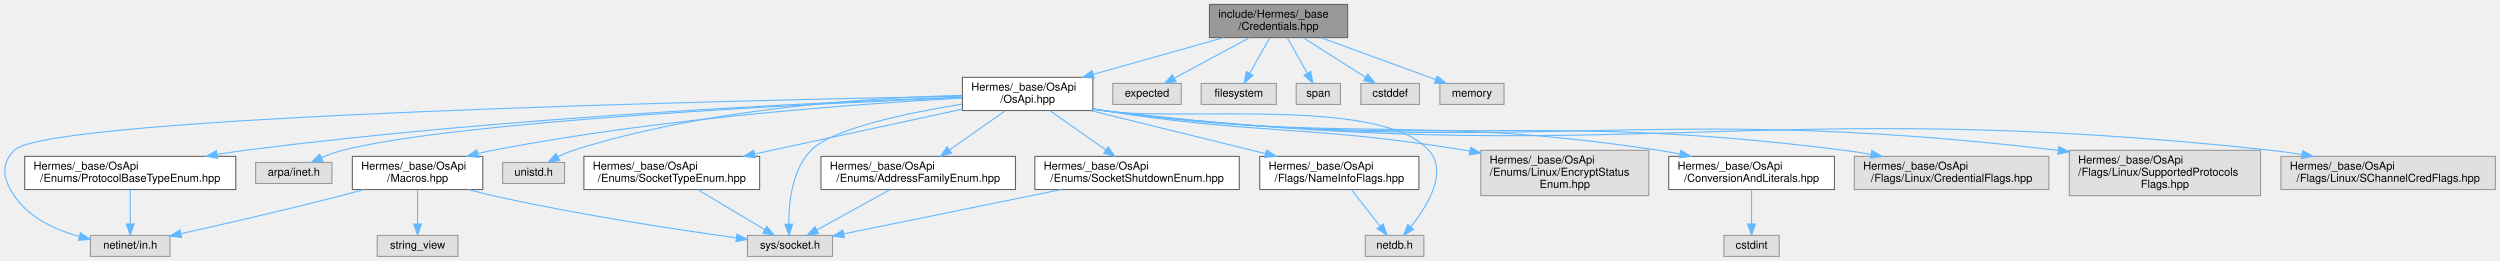
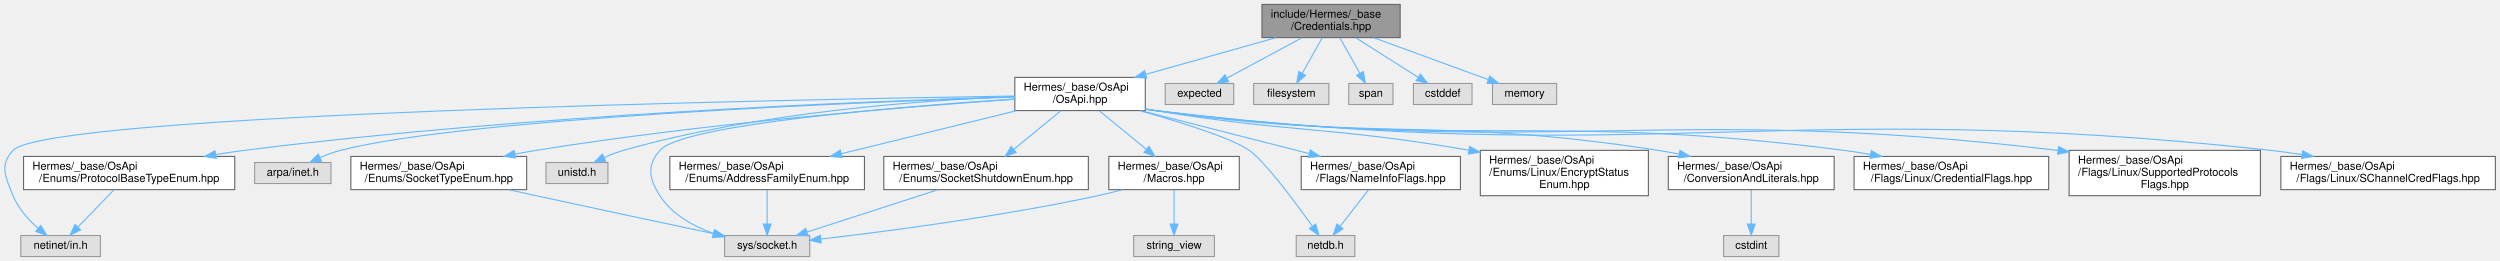
- <svg xmlns="http://www.w3.org/2000/svg" xmlns:xlink="http://www.w3.org/1999/xlink" width="2262pt" height="236pt" viewBox="0.00 0.00 2261.63 236.00">
+ <svg xmlns="http://www.w3.org/2000/svg" xmlns:xlink="http://www.w3.org/1999/xlink" width="2261pt" height="236pt" viewBox="0.00 0.00 2260.62 236.00">
  <g id="graph0" class="graph" transform="scale(1 1) rotate(0) translate(4 232)">
    <g id="Node000001" class="node">
      <g id="a_Node000001">
        <a xlink:title=" ">
-           <polygon fill="#999999" stroke="#666666" points="1215.13,-228 1090.13,-228 1090.13,-198 1215.13,-198 1215.13,-228" />
-           <text text-anchor="start" x="1098.13" y="-216" font-family="Helvetica,sans-Serif" font-size="10.00">include/Hermes/_base</text>
-           <text text-anchor="middle" x="1152.63" y="-205" font-family="Helvetica,sans-Serif" font-size="10.00">/Credentials.hpp</text>
+           <polygon fill="#999999" stroke="#666666" points="1262.12,-228 1137.12,-228 1137.12,-198 1262.12,-198 1262.12,-228" />
+           <text text-anchor="start" x="1145.12" y="-216" font-family="Helvetica,sans-Serif" font-size="10.00">include/Hermes/_base</text>
+           <text text-anchor="middle" x="1199.62" y="-205" font-family="Helvetica,sans-Serif" font-size="10.00">/Credentials.hpp</text>
        </a>
      </g>
    </g>
    <g id="Node000002" class="node">
      <g id="a_Node000002">
        <a xlink:href="_os_api_8hpp.html" target="_top" xlink:title=" ">
-           <polygon fill="white" stroke="#666666" points="984.63,-162 866.63,-162 866.63,-132 984.63,-132 984.63,-162" />
-           <text text-anchor="start" x="874.63" y="-150" font-family="Helvetica,sans-Serif" font-size="10.00">Hermes/_base/OsApi</text>
-           <text text-anchor="middle" x="925.63" y="-139" font-family="Helvetica,sans-Serif" font-size="10.00">/OsApi.hpp</text>
+           <polygon fill="white" stroke="#666666" points="1031.62,-162 913.62,-162 913.62,-132 1031.62,-132 1031.62,-162" />
+           <text text-anchor="start" x="921.62" y="-150" font-family="Helvetica,sans-Serif" font-size="10.00">Hermes/_base/OsApi</text>
+           <text text-anchor="middle" x="972.62" y="-139" font-family="Helvetica,sans-Serif" font-size="10.00">/OsApi.hpp</text>
        </a>
      </g>
    </g>
    <g id="edge1_Node000001_Node000002" class="edge">
      <g id="a_edge1_Node000001_Node000002">
        <a xlink:title=" ">
-           <path fill="none" stroke="#63b8ff" d="M1102.81,-197.95C1068.21,-188.2 1021.95,-175.16 985.37,-164.84" />
-           <polygon fill="#63b8ff" stroke="#63b8ff" points="985.9,-161.36 975.33,-162.01 984,-168.09 985.9,-161.36" />
+           <path fill="none" stroke="#63b8ff" d="M1149.81,-197.95C1115.21,-188.2 1068.95,-175.16 1032.37,-164.84" />
+           <polygon fill="#63b8ff" stroke="#63b8ff" points="1032.9,-161.36 1022.32,-162.01 1031,-168.09 1032.9,-161.36" />
        </a>
      </g>
    </g>
    <g id="Node000021" class="node">
      <g id="a_Node000021">
        <a xlink:title=" ">
-           <polygon fill="#e0e0e0" stroke="#999999" points="1064.63,-156.5 1002.63,-156.5 1002.63,-137.5 1064.63,-137.5 1064.63,-156.5" />
-           <text text-anchor="middle" x="1033.63" y="-144.5" font-family="Helvetica,sans-Serif" font-size="10.00">expected</text>
-         </a>
-       </g>
-     </g>
-     <g id="edge27_Node000001_Node000021" class="edge">
-       <g id="a_edge27_Node000001_Node000021">
-         <a xlink:title=" ">
-           <path fill="none" stroke="#63b8ff" d="M1126.51,-197.95C1106.29,-187.08 1078.45,-172.11 1058.53,-161.4" />
-           <polygon fill="#63b8ff" stroke="#63b8ff" points="1059.93,-158.17 1049.46,-156.52 1056.61,-164.34 1059.93,-158.17" />
+           <polygon fill="#e0e0e0" stroke="#999999" points="1111.62,-156.5 1049.62,-156.5 1049.62,-137.5 1111.62,-137.5 1111.62,-156.5" />
+           <text text-anchor="middle" x="1080.62" y="-144.5" font-family="Helvetica,sans-Serif" font-size="10.00">expected</text>
+         </a>
+       </g>
+     </g>
+     <g id="edge26_Node000001_Node000021" class="edge">
+       <g id="a_edge26_Node000001_Node000021">
+         <a xlink:title=" ">
+           <path fill="none" stroke="#63b8ff" d="M1173.51,-197.95C1153.28,-187.08 1125.45,-172.11 1105.53,-161.4" />
+           <polygon fill="#63b8ff" stroke="#63b8ff" points="1106.93,-158.17 1096.46,-156.52 1103.61,-164.34 1106.93,-158.17" />
        </a>
      </g>
    </g>
    <g id="Node000022" class="node">
      <g id="a_Node000022">
        <a xlink:title=" ">
-           <polygon fill="#e0e0e0" stroke="#999999" points="1150.63,-156.5 1082.63,-156.5 1082.63,-137.5 1150.63,-137.5 1150.63,-156.5" />
-           <text text-anchor="middle" x="1116.63" y="-144.5" font-family="Helvetica,sans-Serif" font-size="10.00">filesystem</text>
-         </a>
-       </g>
-     </g>
-     <g id="edge28_Node000001_Node000022" class="edge">
-       <g id="a_edge28_Node000001_Node000022">
-         <a xlink:title=" ">
-           <path fill="none" stroke="#63b8ff" d="M1144.64,-197.8C1139.3,-188.31 1132.24,-175.76 1126.54,-165.63" />
-           <polygon fill="#63b8ff" stroke="#63b8ff" points="1129.55,-163.84 1121.6,-156.84 1123.45,-167.28 1129.55,-163.84" />
+           <polygon fill="#e0e0e0" stroke="#999999" points="1197.62,-156.5 1129.62,-156.5 1129.62,-137.5 1197.62,-137.5 1197.62,-156.5" />
+           <text text-anchor="middle" x="1163.62" y="-144.5" font-family="Helvetica,sans-Serif" font-size="10.00">filesystem</text>
+         </a>
+       </g>
+     </g>
+     <g id="edge27_Node000001_Node000022" class="edge">
+       <g id="a_edge27_Node000001_Node000022">
+         <a xlink:title=" ">
+           <path fill="none" stroke="#63b8ff" d="M1191.63,-197.8C1186.3,-188.31 1179.24,-175.76 1173.54,-165.63" />
+           <polygon fill="#63b8ff" stroke="#63b8ff" points="1176.55,-163.84 1168.6,-156.84 1170.45,-167.28 1176.55,-163.84" />
        </a>
      </g>
    </g>
    <g id="Node000023" class="node">
      <g id="a_Node000023">
        <a xlink:title=" ">
-           <polygon fill="#e0e0e0" stroke="#999999" points="1208.63,-156.5 1168.63,-156.5 1168.63,-137.5 1208.63,-137.5 1208.63,-156.5" />
-           <text text-anchor="middle" x="1188.63" y="-144.5" font-family="Helvetica,sans-Serif" font-size="10.00">span</text>
-         </a>
-       </g>
-     </g>
-     <g id="edge29_Node000001_Node000023" class="edge">
-       <g id="a_edge29_Node000001_Node000023">
-         <a xlink:title=" ">
-           <path fill="none" stroke="#63b8ff" d="M1160.62,-197.8C1165.95,-188.31 1173.01,-175.76 1178.71,-165.63" />
-           <polygon fill="#63b8ff" stroke="#63b8ff" points="1181.8,-167.28 1183.65,-156.84 1175.7,-163.84 1181.8,-167.28" />
+           <polygon fill="#e0e0e0" stroke="#999999" points="1255.62,-156.5 1215.62,-156.5 1215.62,-137.5 1255.62,-137.5 1255.62,-156.5" />
+           <text text-anchor="middle" x="1235.62" y="-144.5" font-family="Helvetica,sans-Serif" font-size="10.00">span</text>
+         </a>
+       </g>
+     </g>
+     <g id="edge28_Node000001_Node000023" class="edge">
+       <g id="a_edge28_Node000001_Node000023">
+         <a xlink:title=" ">
+           <path fill="none" stroke="#63b8ff" d="M1207.61,-197.8C1212.95,-188.31 1220.01,-175.76 1225.71,-165.63" />
+           <polygon fill="#63b8ff" stroke="#63b8ff" points="1228.8,-167.28 1230.65,-156.84 1222.7,-163.84 1228.8,-167.28" />
        </a>
      </g>
    </g>
    <g id="Node000024" class="node">
      <g id="a_Node000024">
        <a xlink:title=" ">
-           <polygon fill="#e0e0e0" stroke="#999999" points="1280.13,-156.5 1227.13,-156.5 1227.13,-137.5 1280.13,-137.5 1280.13,-156.5" />
-           <text text-anchor="middle" x="1253.63" y="-144.5" font-family="Helvetica,sans-Serif" font-size="10.00">cstddef</text>
-         </a>
-       </g>
-     </g>
-     <g id="edge30_Node000001_Node000024" class="edge">
-       <g id="a_edge30_Node000001_Node000024">
-         <a xlink:title=" ">
-           <path fill="none" stroke="#63b8ff" d="M1175.04,-197.8C1191.81,-187.17 1214.64,-172.7 1231.37,-162.1" />
-           <polygon fill="#63b8ff" stroke="#63b8ff" points="1233.39,-164.97 1239.96,-156.66 1229.64,-159.05 1233.39,-164.97" />
+           <polygon fill="#e0e0e0" stroke="#999999" points="1327.12,-156.5 1274.12,-156.5 1274.12,-137.5 1327.12,-137.5 1327.12,-156.5" />
+           <text text-anchor="middle" x="1300.62" y="-144.5" font-family="Helvetica,sans-Serif" font-size="10.00">cstddef</text>
+         </a>
+       </g>
+     </g>
+     <g id="edge29_Node000001_Node000024" class="edge">
+       <g id="a_edge29_Node000001_Node000024">
+         <a xlink:title=" ">
+           <path fill="none" stroke="#63b8ff" d="M1222.04,-197.8C1238.81,-187.17 1261.64,-172.7 1278.37,-162.1" />
+           <polygon fill="#63b8ff" stroke="#63b8ff" points="1280.39,-164.97 1286.96,-156.66 1276.64,-159.05 1280.39,-164.97" />
        </a>
      </g>
    </g>
    <g id="Node000025" class="node">
      <g id="a_Node000025">
        <a xlink:title=" ">
-           <polygon fill="#e0e0e0" stroke="#999999" points="1356.63,-156.5 1298.63,-156.5 1298.63,-137.5 1356.63,-137.5 1356.63,-156.5" />
-           <text text-anchor="middle" x="1327.63" y="-144.5" font-family="Helvetica,sans-Serif" font-size="10.00">memory</text>
-         </a>
-       </g>
-     </g>
-     <g id="edge31_Node000001_Node000025" class="edge">
-       <g id="a_edge31_Node000001_Node000025">
-         <a xlink:title=" ">
-           <path fill="none" stroke="#63b8ff" d="M1191.03,-197.95C1222.13,-186.58 1265.45,-170.74 1294.91,-159.96" />
-           <polygon fill="#63b8ff" stroke="#63b8ff" points="1296.15,-163.24 1304.34,-156.52 1293.74,-156.66 1296.15,-163.24" />
+           <polygon fill="#e0e0e0" stroke="#999999" points="1403.62,-156.5 1345.62,-156.5 1345.62,-137.5 1403.62,-137.5 1403.62,-156.5" />
+           <text text-anchor="middle" x="1374.62" y="-144.5" font-family="Helvetica,sans-Serif" font-size="10.00">memory</text>
+         </a>
+       </g>
+     </g>
+     <g id="edge30_Node000001_Node000025" class="edge">
+       <g id="a_edge30_Node000001_Node000025">
+         <a xlink:title=" ">
+           <path fill="none" stroke="#63b8ff" d="M1238.03,-197.95C1269.12,-186.58 1312.45,-170.74 1341.91,-159.96" />
+           <polygon fill="#63b8ff" stroke="#63b8ff" points="1343.14,-163.24 1351.33,-156.52 1340.74,-156.66 1343.14,-163.24" />
        </a>
      </g>
    </g>
    <g id="Node000003" class="node">
      <g id="a_Node000003">
        <a xlink:title=" ">
-           <polygon fill="#e0e0e0" stroke="#999999" points="749.13,-19 672.13,-19 672.13,0 749.13,0 749.13,-19" />
-           <text text-anchor="middle" x="710.63" y="-7" font-family="Helvetica,sans-Serif" font-size="10.00">sys/socket.h</text>
+           <polygon fill="#e0e0e0" stroke="#999999" points="728.12,-19 651.12,-19 651.12,0 728.12,0 728.12,-19" />
+           <text text-anchor="middle" x="689.62" y="-7" font-family="Helvetica,sans-Serif" font-size="10.00">sys/socket.h</text>
        </a>
      </g>
    </g>
    <g id="edge2_Node000002_Node000003" class="edge">
      <g id="a_edge2_Node000002_Node000003">
        <a xlink:title=" ">
-           <path fill="none" stroke="#63b8ff" d="M866.53,-137.84C815.99,-129.66 748.51,-115.48 729.63,-96 712.45,-78.29 709.42,-48.68 709.5,-29.38" />
-           <polygon fill="#63b8ff" stroke="#63b8ff" points="713,-29.23 709.83,-19.12 706.01,-29 713,-29.23" />
+           <path fill="none" stroke="#63b8ff" d="M913.23,-142.43C811.64,-135.71 613.41,-119.7 592.62,-96 580.61,-82.3 582.78,-70.34 592.62,-55 603.53,-38 622.73,-27.41 641.19,-20.85" />
+           <polygon fill="#63b8ff" stroke="#63b8ff" points="642.28,-24.18 650.73,-17.78 640.14,-17.52 642.28,-24.18" />
        </a>
      </g>
    </g>
    <g id="Node000004" class="node">
      <g id="a_Node000004">
        <a xlink:title=" ">
-           <polygon fill="#e0e0e0" stroke="#999999" points="149.63,-19 77.63,-19 77.63,0 149.63,0 149.63,-19" />
-           <text text-anchor="middle" x="113.63" y="-7" font-family="Helvetica,sans-Serif" font-size="10.00">netinet/in.h</text>
+           <polygon fill="#e0e0e0" stroke="#999999" points="86.62,-19 14.62,-19 14.62,0 86.62,0 86.62,-19" />
+           <text text-anchor="middle" x="50.62" y="-7" font-family="Helvetica,sans-Serif" font-size="10.00">netinet/in.h</text>
        </a>
      </g>
    </g>
    <g id="edge3_Node000002_Node000004" class="edge">
      <g id="a_edge3_Node000002_Node000004">
        <a xlink:title=" ">
-           <path fill="none" stroke="#63b8ff" d="M866.6,-144.99C668.51,-141.31 38.17,-127.2 8.63,-96 -3.9,-82.77 -1.44,-70.19 8.63,-55 21.8,-35.1 45.85,-24.08 67.61,-17.98" />
-           <polygon fill="#63b8ff" stroke="#63b8ff" points="68.56,-21.35 77.4,-15.51 66.85,-14.56 68.56,-21.35" />
+           <path fill="none" stroke="#63b8ff" d="M913.38,-145.15C708.22,-141.94 38.9,-128.94 7.62,-96 -4.92,-82.79 0.79,-71.89 7.62,-55 12.31,-43.41 21.62,-33.16 30.38,-25.43" />
+           <polygon fill="#63b8ff" stroke="#63b8ff" points="32.62,-28.12 38.13,-19.07 28.18,-22.71 32.62,-28.12" />
        </a>
      </g>
    </g>
    <g id="Node000005" class="node">
      <g id="a_Node000005">
        <a xlink:title=" ">
-           <polygon fill="#e0e0e0" stroke="#999999" points="296.13,-85 227.13,-85 227.13,-66 296.13,-66 296.13,-85" />
-           <text text-anchor="middle" x="261.63" y="-73" font-family="Helvetica,sans-Serif" font-size="10.00">arpa/inet.h</text>
+           <polygon fill="#e0e0e0" stroke="#999999" points="295.12,-85 226.12,-85 226.12,-66 295.12,-66 295.12,-85" />
+           <text text-anchor="middle" x="260.62" y="-73" font-family="Helvetica,sans-Serif" font-size="10.00">arpa/inet.h</text>
        </a>
      </g>
    </g>
    <g id="edge4_Node000002_Node000005" class="edge">
      <g id="a_edge4_Node000002_Node000005">
        <a xlink:title=" ">
-           <path fill="none" stroke="#63b8ff" d="M866.39,-143.76C732.63,-138.29 410.75,-122.71 305.63,-96 299.4,-94.42 292.95,-92.03 286.96,-89.46" />
-           <polygon fill="#63b8ff" stroke="#63b8ff" points="288,-86.08 277.46,-85.07 285.07,-92.44 288,-86.08" />
+           <path fill="none" stroke="#63b8ff" d="M913.46,-144.23C772.15,-139.58 418.23,-125.29 303.62,-96 297.52,-94.44 291.2,-92.06 285.35,-89.49" />
+           <polygon fill="#63b8ff" stroke="#63b8ff" points="286.6,-86.21 276.07,-85.1 283.61,-92.54 286.6,-86.21" />
        </a>
      </g>
    </g>
    <g id="Node000006" class="node">
      <g id="a_Node000006">
        <a xlink:title=" ">
-           <polygon fill="#e0e0e0" stroke="#999999" points="1284.13,-19 1231.13,-19 1231.13,0 1284.13,0 1284.13,-19" />
-           <text text-anchor="middle" x="1257.63" y="-7" font-family="Helvetica,sans-Serif" font-size="10.00">netdb.h</text>
+           <polygon fill="#e0e0e0" stroke="#999999" points="1221.12,-19 1168.12,-19 1168.12,0 1221.12,0 1221.12,-19" />
+           <text text-anchor="middle" x="1194.62" y="-7" font-family="Helvetica,sans-Serif" font-size="10.00">netdb.h</text>
        </a>
      </g>
    </g>
    <g id="edge5_Node000002_Node000006" class="edge">
      <g id="a_edge5_Node000002_Node000006">
        <a xlink:title=" ">
-           <path fill="none" stroke="#63b8ff" d="M984.91,-133.5C987.85,-132.97 990.77,-132.47 993.63,-132 1058.8,-121.33 1244.85,-145.45 1288.63,-96 1306.23,-76.11 1287.31,-45.44 1272.27,-26.74" />
-           <polygon fill="#63b8ff" stroke="#63b8ff" points="1274.91,-24.45 1265.77,-19.08 1269.57,-28.97 1274.91,-24.45" />
+           <path fill="none" stroke="#63b8ff" d="M1026.51,-131.9C1063.68,-121.52 1109.23,-107.31 1125.62,-96 1139.43,-86.48 1166.83,-49.68 1182.63,-27.59" />
+           <polygon fill="#63b8ff" stroke="#63b8ff" points="1185.7,-29.32 1188.62,-19.14 1179.98,-25.27 1185.7,-29.32" />
        </a>
      </g>
    </g>
    <g id="Node000007" class="node">
      <g id="a_Node000007">
        <a xlink:title=" ">
-           <polygon fill="#e0e0e0" stroke="#999999" points="506.63,-85 450.63,-85 450.63,-66 506.63,-66 506.63,-85" />
-           <text text-anchor="middle" x="478.63" y="-73" font-family="Helvetica,sans-Serif" font-size="10.00">unistd.h</text>
+           <polygon fill="#e0e0e0" stroke="#999999" points="545.62,-85 489.62,-85 489.62,-66 545.62,-66 545.62,-85" />
+           <text text-anchor="middle" x="517.62" y="-73" font-family="Helvetica,sans-Serif" font-size="10.00">unistd.h</text>
        </a>
      </g>
    </g>
    <g id="edge6_Node000002_Node000007" class="edge">
      <g id="a_edge6_Node000002_Node000007">
        <a xlink:title=" ">
-           <path fill="none" stroke="#63b8ff" d="M866.3,-145.68C785.06,-143.71 635.5,-134.55 514.63,-96 510.01,-94.53 505.29,-92.45 500.86,-90.21" />
-           <polygon fill="#63b8ff" stroke="#63b8ff" points="502.21,-86.95 491.76,-85.17 498.82,-93.07 502.21,-86.95" />
+           <path fill="none" stroke="#63b8ff" d="M913.34,-144.64C832.09,-141.46 682.22,-130.93 559.62,-96 553.92,-94.38 548.02,-92.07 542.5,-89.61" />
+           <polygon fill="#63b8ff" stroke="#63b8ff" points="543.66,-86.28 533.13,-85.12 540.64,-92.59 543.66,-86.28" />
        </a>
      </g>
    </g>
    <g id="Node000008" class="node">
      <g id="a_Node000008">
        <a xlink:href="_conversion_and_literals_8hpp.html" target="_top" xlink:title=" ">
-           <polygon fill="white" stroke="#666666" points="1655.63,-90.5 1505.63,-90.5 1505.63,-60.5 1655.63,-60.5 1655.63,-90.5" />
-           <text text-anchor="start" x="1513.63" y="-78.5" font-family="Helvetica,sans-Serif" font-size="10.00">Hermes/_base/OsApi</text>
-           <text text-anchor="middle" x="1580.63" y="-67.5" font-family="Helvetica,sans-Serif" font-size="10.00">/ConversionAndLiterals.hpp</text>
+           <polygon fill="white" stroke="#666666" points="1654.62,-90.5 1504.62,-90.5 1504.62,-60.5 1654.62,-60.5 1654.62,-90.5" />
+           <text text-anchor="start" x="1512.62" y="-78.5" font-family="Helvetica,sans-Serif" font-size="10.00">Hermes/_base/OsApi</text>
+           <text text-anchor="middle" x="1579.62" y="-67.5" font-family="Helvetica,sans-Serif" font-size="10.00">/ConversionAndLiterals.hpp</text>
        </a>
      </g>
    </g>
    <g id="edge7_Node000002_Node000008" class="edge">
      <g id="a_edge7_Node000002_Node000008">
        <a xlink:title=" ">
-           <path fill="none" stroke="#63b8ff" d="M984.88,-133.32C987.83,-132.84 990.76,-132.4 993.63,-132 1215.65,-101.34 1275.01,-129.44 1496.63,-96 1502.84,-95.06 1509.28,-93.91 1515.7,-92.63" />
-           <polygon fill="#63b8ff" stroke="#63b8ff" points="1516.66,-96.01 1525.74,-90.54 1515.24,-89.15 1516.66,-96.01" />
+           <path fill="none" stroke="#63b8ff" d="M1031.89,-133.35C1034.83,-132.86 1037.76,-132.41 1040.62,-132 1241.46,-103.49 1295.16,-127.02 1495.62,-96 1501.74,-95.05 1508.07,-93.9 1514.39,-92.64" />
+           <polygon fill="#63b8ff" stroke="#63b8ff" points="1515.2,-96.05 1524.27,-90.58 1513.77,-89.2 1515.2,-96.05" />
        </a>
      </g>
    </g>
    <g id="Node000010" class="node">
      <g id="a_Node000010">
        <a xlink:href="_macros_8hpp.html" target="_top" xlink:title=" ">
-           <polygon fill="white" stroke="#666666" points="432.63,-90.5 314.63,-90.5 314.63,-60.5 432.63,-60.5 432.63,-90.5" />
-           <text text-anchor="start" x="322.63" y="-78.5" font-family="Helvetica,sans-Serif" font-size="10.00">Hermes/_base/OsApi</text>
-           <text text-anchor="middle" x="373.63" y="-67.5" font-family="Helvetica,sans-Serif" font-size="10.00">/Macros.hpp</text>
+           <polygon fill="white" stroke="#666666" points="1116.62,-90.5 998.62,-90.5 998.62,-60.5 1116.62,-60.5 1116.62,-90.5" />
+           <text text-anchor="start" x="1006.62" y="-78.5" font-family="Helvetica,sans-Serif" font-size="10.00">Hermes/_base/OsApi</text>
+           <text text-anchor="middle" x="1057.62" y="-67.5" font-family="Helvetica,sans-Serif" font-size="10.00">/Macros.hpp</text>
        </a>
      </g>
    </g>
    <g id="edge9_Node000002_Node000010" class="edge">
      <g id="a_edge9_Node000002_Node000010">
        <a xlink:title=" ">
-           <path fill="none" stroke="#63b8ff" d="M866.28,-143.24C774.51,-138.23 592.99,-125.28 441.63,-96 437.23,-95.15 432.72,-94.15 428.2,-93.05" />
-           <polygon fill="#63b8ff" stroke="#63b8ff" points="428.9,-89.62 418.35,-90.53 427.17,-96.4 428.9,-89.62" />
+           <path fill="none" stroke="#63b8ff" d="M989.82,-131.94C1002.04,-121.95 1018.63,-108.38 1032.35,-97.17" />
+           <polygon fill="#63b8ff" stroke="#63b8ff" points="1034.92,-99.58 1040.45,-90.54 1030.49,-94.16 1034.92,-99.58" />
        </a>
      </g>
    </g>
    <g id="Node000012" class="node">
      <g id="a_Node000012">
        <a xlink:href="_address_family_enum_8hpp.html" target="_top" xlink:title=" ">
-           <polygon fill="white" stroke="#666666" points="914.63,-90.5 738.63,-90.5 738.63,-60.5 914.63,-60.5 914.63,-90.5" />
-           <text text-anchor="start" x="746.63" y="-78.5" font-family="Helvetica,sans-Serif" font-size="10.00">Hermes/_base/OsApi</text>
-           <text text-anchor="middle" x="826.63" y="-67.5" font-family="Helvetica,sans-Serif" font-size="10.00">/Enums/AddressFamilyEnum.hpp</text>
-         </a>
-       </g>
-     </g>
-     <g id="edge13_Node000002_Node000012" class="edge">
-       <g id="a_edge13_Node000002_Node000012">
-         <a xlink:title=" ">
-           <path fill="none" stroke="#63b8ff" d="M905.59,-131.94C891.1,-121.76 871.31,-107.87 855.17,-96.54" />
-           <polygon fill="#63b8ff" stroke="#63b8ff" points="856.83,-93.42 846.63,-90.54 852.8,-99.15 856.83,-93.42" />
+           <polygon fill="white" stroke="#666666" points="777.62,-90.5 601.62,-90.5 601.62,-60.5 777.62,-60.5 777.62,-90.5" />
+           <text text-anchor="start" x="609.62" y="-78.5" font-family="Helvetica,sans-Serif" font-size="10.00">Hermes/_base/OsApi</text>
+           <text text-anchor="middle" x="689.62" y="-67.5" font-family="Helvetica,sans-Serif" font-size="10.00">/Enums/AddressFamilyEnum.hpp</text>
+         </a>
+       </g>
+     </g>
+     <g id="edge12_Node000002_Node000012" class="edge">
+       <g id="a_edge12_Node000002_Node000012">
+         <a xlink:title=" ">
+           <path fill="none" stroke="#63b8ff" d="M915.35,-131.94C869.42,-120.65 804.87,-104.8 756.55,-92.94" />
+           <polygon fill="#63b8ff" stroke="#63b8ff" points="757.35,-89.53 746.81,-90.54 755.68,-96.33 757.35,-89.53" />
        </a>
      </g>
    </g>
    <g id="Node000013" class="node">
      <g id="a_Node000013">
        <a xlink:href="_protocol_base_type_enum_8hpp.html" target="_top" xlink:title=" ">
-           <polygon fill="white" stroke="#666666" points="209.13,-90.5 18.13,-90.5 18.13,-60.5 209.13,-60.5 209.13,-90.5" />
-           <text text-anchor="start" x="26.13" y="-78.5" font-family="Helvetica,sans-Serif" font-size="10.00">Hermes/_base/OsApi</text>
-           <text text-anchor="middle" x="113.63" y="-67.5" font-family="Helvetica,sans-Serif" font-size="10.00">/Enums/ProtocolBaseTypeEnum.hpp</text>
-         </a>
-       </g>
-     </g>
-     <g id="edge15_Node000002_Node000013" class="edge">
-       <g id="a_edge15_Node000002_Node000013">
-         <a xlink:title=" ">
-           <path fill="none" stroke="#63b8ff" d="M866.19,-144.11C744.19,-139.72 456.86,-126.77 217.63,-96 209.38,-94.94 200.79,-93.64 192.25,-92.23" />
-           <polygon fill="#63b8ff" stroke="#63b8ff" points="192.7,-88.76 182.26,-90.52 191.53,-95.66 192.7,-88.76" />
+           <polygon fill="white" stroke="#666666" points="208.12,-90.5 17.12,-90.5 17.12,-60.5 208.12,-60.5 208.12,-90.5" />
+           <text text-anchor="start" x="25.12" y="-78.5" font-family="Helvetica,sans-Serif" font-size="10.00">Hermes/_base/OsApi</text>
+           <text text-anchor="middle" x="112.62" y="-67.5" font-family="Helvetica,sans-Serif" font-size="10.00">/Enums/ProtocolBaseTypeEnum.hpp</text>
+         </a>
+       </g>
+     </g>
+     <g id="edge14_Node000002_Node000013" class="edge">
+       <g id="a_edge14_Node000002_Node000013">
+         <a xlink:title=" ">
+           <path fill="none" stroke="#63b8ff" d="M913.58,-144.49C785.95,-140.7 475.01,-128.65 216.62,-96 208.31,-94.95 199.65,-93.65 191.04,-92.23" />
+           <polygon fill="#63b8ff" stroke="#63b8ff" points="191.42,-88.75 180.97,-90.52 190.24,-95.65 191.42,-88.75" />
        </a>
      </g>
    </g>
    <g id="Node000014" class="node">
      <g id="a_Node000014">
        <a xlink:href="_socket_shutdown_enum_8hpp.html" target="_top" xlink:title=" ">
-           <polygon fill="white" stroke="#666666" points="1117.13,-90.5 932.13,-90.5 932.13,-60.5 1117.13,-60.5 1117.13,-90.5" />
-           <text text-anchor="start" x="940.13" y="-78.5" font-family="Helvetica,sans-Serif" font-size="10.00">Hermes/_base/OsApi</text>
-           <text text-anchor="middle" x="1024.63" y="-67.5" font-family="Helvetica,sans-Serif" font-size="10.00">/Enums/SocketShutdownEnum.hpp</text>
-         </a>
-       </g>
-     </g>
-     <g id="edge17_Node000002_Node000014" class="edge">
-       <g id="a_edge17_Node000002_Node000014">
-         <a xlink:title=" ">
-           <path fill="none" stroke="#63b8ff" d="M945.66,-131.94C960.15,-121.76 979.94,-107.87 996.09,-96.54" />
-           <polygon fill="#63b8ff" stroke="#63b8ff" points="998.45,-99.15 1004.62,-90.54 994.43,-93.42 998.45,-99.15" />
+           <polygon fill="white" stroke="#666666" points="980.12,-90.5 795.12,-90.5 795.12,-60.5 980.12,-60.5 980.12,-90.5" />
+           <text text-anchor="start" x="803.12" y="-78.5" font-family="Helvetica,sans-Serif" font-size="10.00">Hermes/_base/OsApi</text>
+           <text text-anchor="middle" x="887.62" y="-67.5" font-family="Helvetica,sans-Serif" font-size="10.00">/Enums/SocketShutdownEnum.hpp</text>
+         </a>
+       </g>
+     </g>
+     <g id="edge16_Node000002_Node000014" class="edge">
+       <g id="a_edge16_Node000002_Node000014">
+         <a xlink:title=" ">
+           <path fill="none" stroke="#63b8ff" d="M955.42,-131.94C943.21,-121.95 926.62,-108.38 912.9,-97.17" />
+           <polygon fill="#63b8ff" stroke="#63b8ff" points="914.76,-94.16 904.8,-90.54 910.33,-99.58 914.76,-94.16" />
        </a>
      </g>
    </g>
    <g id="Node000015" class="node">
      <g id="a_Node000015">
        <a xlink:href="_socket_type_enum_8hpp.html" target="_top" xlink:title=" ">
-           <polygon fill="white" stroke="#666666" points="683.13,-90.5 524.13,-90.5 524.13,-60.5 683.13,-60.5 683.13,-90.5" />
-           <text text-anchor="start" x="532.13" y="-78.5" font-family="Helvetica,sans-Serif" font-size="10.00">Hermes/_base/OsApi</text>
-           <text text-anchor="middle" x="603.63" y="-67.5" font-family="Helvetica,sans-Serif" font-size="10.00">/Enums/SocketTypeEnum.hpp</text>
-         </a>
-       </g>
-     </g>
-     <g id="edge19_Node000002_Node000015" class="edge">
-       <g id="a_edge19_Node000002_Node000015">
-         <a xlink:title=" ">
-           <path fill="none" stroke="#63b8ff" d="M866.57,-133.25C813.73,-121.85 736,-105.07 678.76,-92.72" />
-           <polygon fill="#63b8ff" stroke="#63b8ff" points="679.19,-89.23 668.68,-90.54 677.71,-96.07 679.19,-89.23" />
+           <polygon fill="white" stroke="#666666" points="472.12,-90.5 313.12,-90.5 313.12,-60.5 472.12,-60.5 472.12,-90.5" />
+           <text text-anchor="start" x="321.12" y="-78.5" font-family="Helvetica,sans-Serif" font-size="10.00">Hermes/_base/OsApi</text>
+           <text text-anchor="middle" x="392.62" y="-67.5" font-family="Helvetica,sans-Serif" font-size="10.00">/Enums/SocketTypeEnum.hpp</text>
+         </a>
+       </g>
+     </g>
+     <g id="edge18_Node000002_Node000015" class="edge">
+       <g id="a_edge18_Node000002_Node000015">
+         <a xlink:title=" ">
+           <path fill="none" stroke="#63b8ff" d="M913.26,-142.22C820.5,-135.8 635.74,-120.98 480.62,-96 474.44,-95 468.04,-93.84 461.64,-92.59" />
+           <polygon fill="#63b8ff" stroke="#63b8ff" points="462.11,-89.12 451.61,-90.56 460.72,-95.98 462.11,-89.12" />
        </a>
      </g>
    </g>
    <g id="Node000016" class="node">
      <g id="a_Node000016">
-         <a xlink:title=" ">
-           <polygon fill="#e0e0e0" stroke="#999999" points="1487.63,-96 1335.63,-96 1335.63,-55 1487.63,-55 1487.63,-96" />
-           <text text-anchor="start" x="1343.63" y="-84" font-family="Helvetica,sans-Serif" font-size="10.00">Hermes/_base/OsApi</text>
-           <text text-anchor="start" x="1343.63" y="-73" font-family="Helvetica,sans-Serif" font-size="10.00">/Enums/Linux/EncryptStatus</text>
-           <text text-anchor="middle" x="1411.63" y="-62" font-family="Helvetica,sans-Serif" font-size="10.00">Enum.hpp</text>
-         </a>
-       </g>
-     </g>
-     <g id="edge21_Node000002_Node000016" class="edge">
-       <g id="a_edge21_Node000002_Node000016">
-         <a xlink:title=" ">
-           <path fill="none" stroke="#63b8ff" d="M984.9,-133.45C987.85,-132.94 990.77,-132.45 993.63,-132 1138.49,-109.19 1176.88,-119.56 1321.63,-96 1322.91,-95.79 1324.21,-95.57 1325.51,-95.35" />
-           <polygon fill="#63b8ff" stroke="#63b8ff" points="1326.39,-98.75 1335.62,-93.55 1325.16,-91.86 1326.39,-98.75" />
+         <a xlink:href="_linux_2_encrypt_status_enum_8hpp.html" target="_top" xlink:title=" ">
+           <polygon fill="white" stroke="#666666" points="1486.62,-96 1334.62,-96 1334.62,-55 1486.62,-55 1486.62,-96" />
+           <text text-anchor="start" x="1342.62" y="-84" font-family="Helvetica,sans-Serif" font-size="10.00">Hermes/_base/OsApi</text>
+           <text text-anchor="start" x="1342.62" y="-73" font-family="Helvetica,sans-Serif" font-size="10.00">/Enums/Linux/EncryptStatus</text>
+           <text text-anchor="middle" x="1410.62" y="-62" font-family="Helvetica,sans-Serif" font-size="10.00">Enum.hpp</text>
+         </a>
+       </g>
+     </g>
+     <g id="edge20_Node000002_Node000016" class="edge">
+       <g id="a_edge20_Node000002_Node000016">
+         <a xlink:title=" ">
+           <path fill="none" stroke="#63b8ff" d="M1031.91,-133.51C1034.85,-132.98 1037.77,-132.47 1040.62,-132 1163.38,-111.64 1198.16,-117.95 1324.2,-96.16" />
+           <polygon fill="#63b8ff" stroke="#63b8ff" points="1325,-99.58 1334.24,-94.4 1323.79,-92.68 1325,-99.58" />
        </a>
      </g>
    </g>
    <g id="Node000017" class="node">
      <g id="a_Node000017">
        <a xlink:href="_name_info_flags_8hpp.html" target="_top" xlink:title=" ">
-           <polygon fill="white" stroke="#666666" points="1279.63,-90.5 1135.63,-90.5 1135.63,-60.5 1279.63,-60.5 1279.63,-90.5" />
-           <text text-anchor="start" x="1143.63" y="-78.5" font-family="Helvetica,sans-Serif" font-size="10.00">Hermes/_base/OsApi</text>
-           <text text-anchor="middle" x="1207.63" y="-67.5" font-family="Helvetica,sans-Serif" font-size="10.00">/Flags/NameInfoFlags.hpp</text>
-         </a>
-       </g>
-     </g>
-     <g id="edge22_Node000002_Node000017" class="edge">
-       <g id="a_edge22_Node000002_Node000017">
-         <a xlink:title=" ">
-           <path fill="none" stroke="#63b8ff" d="M982.69,-131.94C1028.37,-120.68 1092.52,-104.87 1140.63,-93.01" />
-           <polygon fill="#63b8ff" stroke="#63b8ff" points="1141.77,-96.33 1150.64,-90.54 1140.1,-89.54 1141.77,-96.33" />
+           <polygon fill="white" stroke="#666666" points="1316.62,-90.5 1172.62,-90.5 1172.62,-60.5 1316.62,-60.5 1316.62,-90.5" />
+           <text text-anchor="start" x="1180.62" y="-78.5" font-family="Helvetica,sans-Serif" font-size="10.00">Hermes/_base/OsApi</text>
+           <text text-anchor="middle" x="1244.62" y="-67.5" font-family="Helvetica,sans-Serif" font-size="10.00">/Flags/NameInfoFlags.hpp</text>
+         </a>
+       </g>
+     </g>
+     <g id="edge21_Node000002_Node000017" class="edge">
+       <g id="a_edge21_Node000002_Node000017">
+         <a xlink:title=" ">
+           <path fill="none" stroke="#63b8ff" d="M1027.67,-131.94C1071.63,-120.7 1133.34,-104.93 1179.72,-93.09" />
+           <polygon fill="#63b8ff" stroke="#63b8ff" points="1180.84,-96.41 1189.66,-90.54 1179.11,-89.63 1180.84,-96.41" />
        </a>
      </g>
    </g>
    <g id="Node000018" class="node">
      <g id="a_Node000018">
-         <a xlink:title=" ">
-           <polygon fill="#e0e0e0" stroke="#999999" points="1849.63,-90.5 1673.63,-90.5 1673.63,-60.5 1849.63,-60.5 1849.63,-90.5" />
-           <text text-anchor="start" x="1681.63" y="-78.5" font-family="Helvetica,sans-Serif" font-size="10.00">Hermes/_base/OsApi</text>
-           <text text-anchor="middle" x="1761.63" y="-67.5" font-family="Helvetica,sans-Serif" font-size="10.00">/Flags/Linux/CredentialFlags.hpp</text>
-         </a>
-       </g>
-     </g>
-     <g id="edge24_Node000002_Node000018" class="edge">
-       <g id="a_edge24_Node000002_Node000018">
-         <a xlink:title=" ">
-           <path fill="none" stroke="#63b8ff" d="M984.88,-133.26C987.83,-132.79 990.76,-132.37 993.63,-132 1289.82,-93.78 1368.34,-133.53 1664.63,-96 1672.5,-95 1680.69,-93.73 1688.83,-92.31" />
-           <polygon fill="#63b8ff" stroke="#63b8ff" points="1689.49,-95.75 1698.71,-90.52 1688.24,-88.86 1689.49,-95.75" />
+         <a xlink:href="_linux_2_credential_flags_8hpp.html" target="_top" xlink:title=" ">
+           <polygon fill="white" stroke="#666666" points="1848.62,-90.5 1672.62,-90.5 1672.62,-60.5 1848.62,-60.5 1848.62,-90.5" />
+           <text text-anchor="start" x="1680.62" y="-78.5" font-family="Helvetica,sans-Serif" font-size="10.00">Hermes/_base/OsApi</text>
+           <text text-anchor="middle" x="1760.62" y="-67.5" font-family="Helvetica,sans-Serif" font-size="10.00">/Flags/Linux/CredentialFlags.hpp</text>
+         </a>
+       </g>
+     </g>
+     <g id="edge23_Node000002_Node000018" class="edge">
+       <g id="a_edge23_Node000002_Node000018">
+         <a xlink:title=" ">
+           <path fill="none" stroke="#63b8ff" d="M1031.88,-133.27C1034.83,-132.8 1037.76,-132.38 1040.62,-132 1315.62,-95.94 1388.54,-131.42 1663.62,-96 1671.35,-95.01 1679.38,-93.75 1687.37,-92.36" />
+           <polygon fill="#63b8ff" stroke="#63b8ff" points="1688.22,-95.76 1697.44,-90.53 1686.98,-88.87 1688.22,-95.76" />
        </a>
      </g>
    </g>
    <g id="Node000019" class="node">
      <g id="a_Node000019">
-         <a xlink:title=" ">
-           <polygon fill="#e0e0e0" stroke="#999999" points="2041.13,-96 1868.13,-96 1868.13,-55 2041.13,-55 2041.13,-96" />
-           <text text-anchor="start" x="1876.13" y="-84" font-family="Helvetica,sans-Serif" font-size="10.00">Hermes/_base/OsApi</text>
-           <text text-anchor="start" x="1876.13" y="-73" font-family="Helvetica,sans-Serif" font-size="10.00">/Flags/Linux/SupportedProtocols</text>
-           <text text-anchor="middle" x="1954.63" y="-62" font-family="Helvetica,sans-Serif" font-size="10.00">Flags.hpp</text>
-         </a>
-       </g>
-     </g>
-     <g id="edge25_Node000002_Node000019" class="edge">
-       <g id="a_edge25_Node000002_Node000019">
-         <a xlink:title=" ">
-           <path fill="none" stroke="#63b8ff" d="M984.87,-133.22C987.82,-132.76 990.75,-132.35 993.63,-132 1372.26,-85.45 1474.91,-141.47 1858.15,-95.93" />
-           <polygon fill="#63b8ff" stroke="#63b8ff" points="1858.61,-99.4 1868.12,-94.73 1857.78,-92.45 1858.61,-99.4" />
+         <a xlink:href="_linux_2_supported_protocols_flags_8hpp.html" target="_top" xlink:title=" ">
+           <polygon fill="white" stroke="#666666" points="2040.12,-96 1867.12,-96 1867.12,-55 2040.12,-55 2040.12,-96" />
+           <text text-anchor="start" x="1875.12" y="-84" font-family="Helvetica,sans-Serif" font-size="10.00">Hermes/_base/OsApi</text>
+           <text text-anchor="start" x="1875.12" y="-73" font-family="Helvetica,sans-Serif" font-size="10.00">/Flags/Linux/SupportedProtocols</text>
+           <text text-anchor="middle" x="1953.62" y="-62" font-family="Helvetica,sans-Serif" font-size="10.00">Flags.hpp</text>
+         </a>
+       </g>
+     </g>
+     <g id="edge24_Node000002_Node000019" class="edge">
+       <g id="a_edge24_Node000002_Node000019">
+         <a xlink:title=" ">
+           <path fill="none" stroke="#63b8ff" d="M1031.87,-133.22C1034.82,-132.77 1037.75,-132.36 1040.62,-132 1398.06,-87.62 1495.12,-139.36 1857.15,-95.93" />
+           <polygon fill="#63b8ff" stroke="#63b8ff" points="1857.61,-99.4 1867.12,-94.72 1856.77,-92.45 1857.61,-99.4" />
        </a>
      </g>
    </g>
    <g id="Node000020" class="node">
      <g id="a_Node000020">
-         <a xlink:title=" ">
-           <polygon fill="#e0e0e0" stroke="#999999" points="2253.63,-90.5 2059.63,-90.5 2059.63,-60.5 2253.63,-60.5 2253.63,-90.5" />
-           <text text-anchor="start" x="2067.63" y="-78.5" font-family="Helvetica,sans-Serif" font-size="10.00">Hermes/_base/OsApi</text>
-           <text text-anchor="middle" x="2156.63" y="-67.5" font-family="Helvetica,sans-Serif" font-size="10.00">/Flags/Linux/SChannelCredFlags.hpp</text>
-         </a>
-       </g>
-     </g>
-     <g id="edge26_Node000002_Node000020" class="edge">
-       <g id="a_edge26_Node000002_Node000020">
-         <a xlink:title=" ">
-           <path fill="none" stroke="#63b8ff" d="M984.87,-133.19C987.82,-132.74 990.75,-132.34 993.63,-132 1460.38,-76.41 1583.31,-146.66 2050.63,-96 2059.71,-95.02 2069.19,-93.7 2078.57,-92.21" />
-           <polygon fill="#63b8ff" stroke="#63b8ff" points="2079.41,-95.62 2088.7,-90.53 2078.27,-88.71 2079.41,-95.62" />
+         <a xlink:href="_linux_2_s_channel_cred_flags_8hpp.html" target="_top" xlink:title=" ">
+           <polygon fill="white" stroke="#666666" points="2252.62,-90.5 2058.62,-90.5 2058.62,-60.5 2252.62,-60.5 2252.62,-90.5" />
+           <text text-anchor="start" x="2066.62" y="-78.5" font-family="Helvetica,sans-Serif" font-size="10.00">Hermes/_base/OsApi</text>
+           <text text-anchor="middle" x="2155.62" y="-67.5" font-family="Helvetica,sans-Serif" font-size="10.00">/Flags/Linux/SChannelCredFlags.hpp</text>
+         </a>
+       </g>
+     </g>
+     <g id="edge25_Node000002_Node000020" class="edge">
+       <g id="a_edge25_Node000002_Node000020">
+         <a xlink:title=" ">
+           <path fill="none" stroke="#63b8ff" d="M1031.87,-133.19C1034.82,-132.75 1037.75,-132.34 1040.62,-132 1486.16,-78.57 1603.55,-144.72 2049.62,-96 2058.71,-95.01 2068.18,-93.68 2077.57,-92.19" />
+           <polygon fill="#63b8ff" stroke="#63b8ff" points="2078.41,-95.6 2087.7,-90.52 2077.26,-88.7 2078.41,-95.6" />
        </a>
      </g>
    </g>
    <g id="Node000009" class="node">
      <g id="a_Node000009">
        <a xlink:title=" ">
-           <polygon fill="#e0e0e0" stroke="#999999" points="1605.63,-19 1555.63,-19 1555.63,0 1605.63,0 1605.63,-19" />
-           <text text-anchor="middle" x="1580.63" y="-7" font-family="Helvetica,sans-Serif" font-size="10.00">cstdint</text>
+           <polygon fill="#e0e0e0" stroke="#999999" points="1604.62,-19 1554.62,-19 1554.62,0 1604.62,0 1604.62,-19" />
+           <text text-anchor="middle" x="1579.62" y="-7" font-family="Helvetica,sans-Serif" font-size="10.00">cstdint</text>
        </a>
      </g>
    </g>
    <g id="edge8_Node000008_Node000009" class="edge">
      <g id="a_edge8_Node000008_Node000009">
        <a xlink:title=" ">
-           <path fill="none" stroke="#63b8ff" d="M1580.63,-60.3C1580.63,-51.2 1580.63,-39.29 1580.63,-29.4" />
-           <polygon fill="#63b8ff" stroke="#63b8ff" points="1584.13,-29.34 1580.63,-19.34 1577.13,-29.34 1584.13,-29.34" />
+           <path fill="none" stroke="#63b8ff" d="M1579.62,-60.3C1579.62,-51.2 1579.62,-39.29 1579.62,-29.4" />
+           <polygon fill="#63b8ff" stroke="#63b8ff" points="1583.12,-29.34 1579.62,-19.34 1576.12,-29.34 1583.12,-29.34" />
        </a>
      </g>
    </g>
    <g id="edge11_Node000010_Node000003" class="edge">
      <g id="a_edge11_Node000010_Node000003">
        <a xlink:title=" ">
-           <path fill="none" stroke="#63b8ff" d="M419.9,-60.46C427.13,-58.49 434.56,-56.59 441.63,-55 517.98,-37.8 607.92,-24.25 662.04,-16.82" />
-           <polygon fill="#63b8ff" stroke="#63b8ff" points="662.61,-20.27 672.05,-15.46 661.67,-13.34 662.61,-20.27" />
-         </a>
-       </g>
-     </g>
-     <g id="edge12_Node000010_Node000004" class="edge">
-       <g id="a_edge12_Node000010_Node000004">
-         <a xlink:title=" ">
-           <path fill="none" stroke="#63b8ff" d="M325.07,-60.47C318.22,-58.58 311.26,-56.71 304.63,-55 255.29,-42.29 198.38,-29.23 159.6,-20.58" />
-           <polygon fill="#63b8ff" stroke="#63b8ff" points="160.18,-17.12 149.65,-18.37 158.66,-23.96 160.18,-17.12" />
+           <path fill="none" stroke="#63b8ff" d="M1011.06,-60.47C1003.6,-58.47 995.93,-56.57 988.62,-55 901.25,-36.23 797.83,-22.74 738.36,-15.81" />
+           <polygon fill="#63b8ff" stroke="#63b8ff" points="738.47,-12.3 728.14,-14.64 737.67,-19.26 738.47,-12.3" />
        </a>
      </g>
    </g>
    <g id="Node000011" class="node">
      <g id="a_Node000011">
        <a xlink:title=" ">
-           <polygon fill="#e0e0e0" stroke="#999999" points="410.13,-19 337.13,-19 337.13,0 410.13,0 410.13,-19" />
-           <text text-anchor="middle" x="373.63" y="-7" font-family="Helvetica,sans-Serif" font-size="10.00">string_view</text>
+           <polygon fill="#e0e0e0" stroke="#999999" points="1094.12,-19 1021.12,-19 1021.12,0 1094.12,0 1094.12,-19" />
+           <text text-anchor="middle" x="1057.62" y="-7" font-family="Helvetica,sans-Serif" font-size="10.00">string_view</text>
        </a>
      </g>
    </g>
    <g id="edge10_Node000010_Node000011" class="edge">
      <g id="a_edge10_Node000010_Node000011">
        <a xlink:title=" ">
-           <path fill="none" stroke="#63b8ff" d="M373.63,-60.3C373.63,-51.2 373.63,-39.29 373.63,-29.4" />
-           <polygon fill="#63b8ff" stroke="#63b8ff" points="377.13,-29.34 373.63,-19.34 370.13,-29.34 377.13,-29.34" />
-         </a>
-       </g>
-     </g>
-     <g id="edge14_Node000012_Node000003" class="edge">
-       <g id="a_edge14_Node000012_Node000003">
-         <a xlink:title=" ">
-           <path fill="none" stroke="#63b8ff" d="M801.17,-60.45C781.45,-49.58 754.32,-34.61 734.91,-23.9" />
-           <polygon fill="#63b8ff" stroke="#63b8ff" points="736.51,-20.78 726.06,-19.02 733.13,-26.91 736.51,-20.78" />
-         </a>
-       </g>
-     </g>
-     <g id="edge16_Node000013_Node000004" class="edge">
-       <g id="a_edge16_Node000013_Node000004">
-         <a xlink:title=" ">
-           <path fill="none" stroke="#63b8ff" d="M113.63,-60.3C113.63,-51.2 113.63,-39.29 113.63,-29.4" />
-           <polygon fill="#63b8ff" stroke="#63b8ff" points="117.13,-29.34 113.63,-19.34 110.13,-29.34 117.13,-29.34" />
-         </a>
-       </g>
-     </g>
-     <g id="edge18_Node000014_Node000003" class="edge">
-       <g id="a_edge18_Node000014_Node000003">
-         <a xlink:title=" ">
-           <path fill="none" stroke="#63b8ff" d="M955.72,-60.45C896.31,-48.35 812.03,-31.17 759.38,-20.44" />
-           <polygon fill="#63b8ff" stroke="#63b8ff" points="759.79,-16.95 749.29,-18.38 758.39,-23.81 759.79,-16.95" />
-         </a>
-       </g>
-     </g>
-     <g id="edge20_Node000015_Node000003" class="edge">
-       <g id="a_edge20_Node000015_Node000003">
-         <a xlink:title=" ">
-           <path fill="none" stroke="#63b8ff" d="M627.11,-60.45C645.13,-49.68 669.87,-34.88 687.74,-24.19" />
-           <polygon fill="#63b8ff" stroke="#63b8ff" points="689.6,-27.15 696.39,-19.02 686.01,-21.15 689.6,-27.15" />
-         </a>
-       </g>
-     </g>
-     <g id="edge23_Node000017_Node000006" class="edge">
-       <g id="a_edge23_Node000017_Node000006">
-         <a xlink:title=" ">
-           <path fill="none" stroke="#63b8ff" d="M1218.72,-60.3C1226.29,-50.61 1236.34,-37.74 1244.34,-27.51" />
-           <polygon fill="#63b8ff" stroke="#63b8ff" points="1247.32,-29.38 1250.72,-19.34 1241.8,-25.07 1247.32,-29.38" />
+           <path fill="none" stroke="#63b8ff" d="M1057.62,-60.3C1057.62,-51.2 1057.62,-39.29 1057.62,-29.4" />
+           <polygon fill="#63b8ff" stroke="#63b8ff" points="1061.12,-29.34 1057.62,-19.34 1054.12,-29.34 1061.12,-29.34" />
+         </a>
+       </g>
+     </g>
+     <g id="edge13_Node000012_Node000003" class="edge">
+       <g id="a_edge13_Node000012_Node000003">
+         <a xlink:title=" ">
+           <path fill="none" stroke="#63b8ff" d="M689.62,-60.3C689.62,-51.2 689.62,-39.29 689.62,-29.4" />
+           <polygon fill="#63b8ff" stroke="#63b8ff" points="693.12,-29.34 689.62,-19.34 686.12,-29.34 693.12,-29.34" />
+         </a>
+       </g>
+     </g>
+     <g id="edge15_Node000013_Node000004" class="edge">
+       <g id="a_edge15_Node000013_Node000004">
+         <a xlink:title=" ">
+           <path fill="none" stroke="#63b8ff" d="M98.86,-60.3C89.2,-50.32 76.25,-36.96 66.21,-26.59" />
+           <polygon fill="#63b8ff" stroke="#63b8ff" points="68.66,-24.09 59.19,-19.34 63.64,-28.96 68.66,-24.09" />
+         </a>
+       </g>
+     </g>
+     <g id="edge17_Node000014_Node000003" class="edge">
+       <g id="a_edge17_Node000014_Node000003">
+         <a xlink:title=" ">
+           <path fill="none" stroke="#63b8ff" d="M844.17,-60.45C808.68,-48.98 759.11,-32.96 725.77,-22.18" />
+           <polygon fill="#63b8ff" stroke="#63b8ff" points="726.57,-18.76 715.97,-19.02 724.41,-25.42 726.57,-18.76" />
+         </a>
+       </g>
+     </g>
+     <g id="edge19_Node000015_Node000003" class="edge">
+       <g id="a_edge19_Node000015_Node000003">
+         <a xlink:title=" ">
+           <path fill="none" stroke="#63b8ff" d="M455.58,-60.48C464,-58.63 472.52,-56.76 480.62,-55 535.55,-43.07 598.67,-29.67 641.04,-20.73" />
+           <polygon fill="#63b8ff" stroke="#63b8ff" points="642.02,-24.1 651.08,-18.61 640.58,-17.25 642.02,-24.1" />
+         </a>
+       </g>
+     </g>
+     <g id="edge22_Node000017_Node000006" class="edge">
+       <g id="a_edge22_Node000017_Node000006">
+         <a xlink:title=" ">
+           <path fill="none" stroke="#63b8ff" d="M1233.53,-60.3C1225.96,-50.61 1215.9,-37.74 1207.91,-27.51" />
+           <polygon fill="#63b8ff" stroke="#63b8ff" points="1210.45,-25.07 1201.53,-19.34 1204.93,-29.38 1210.45,-25.07" />
        </a>
      </g>
    </g>
  </g>
</svg>
